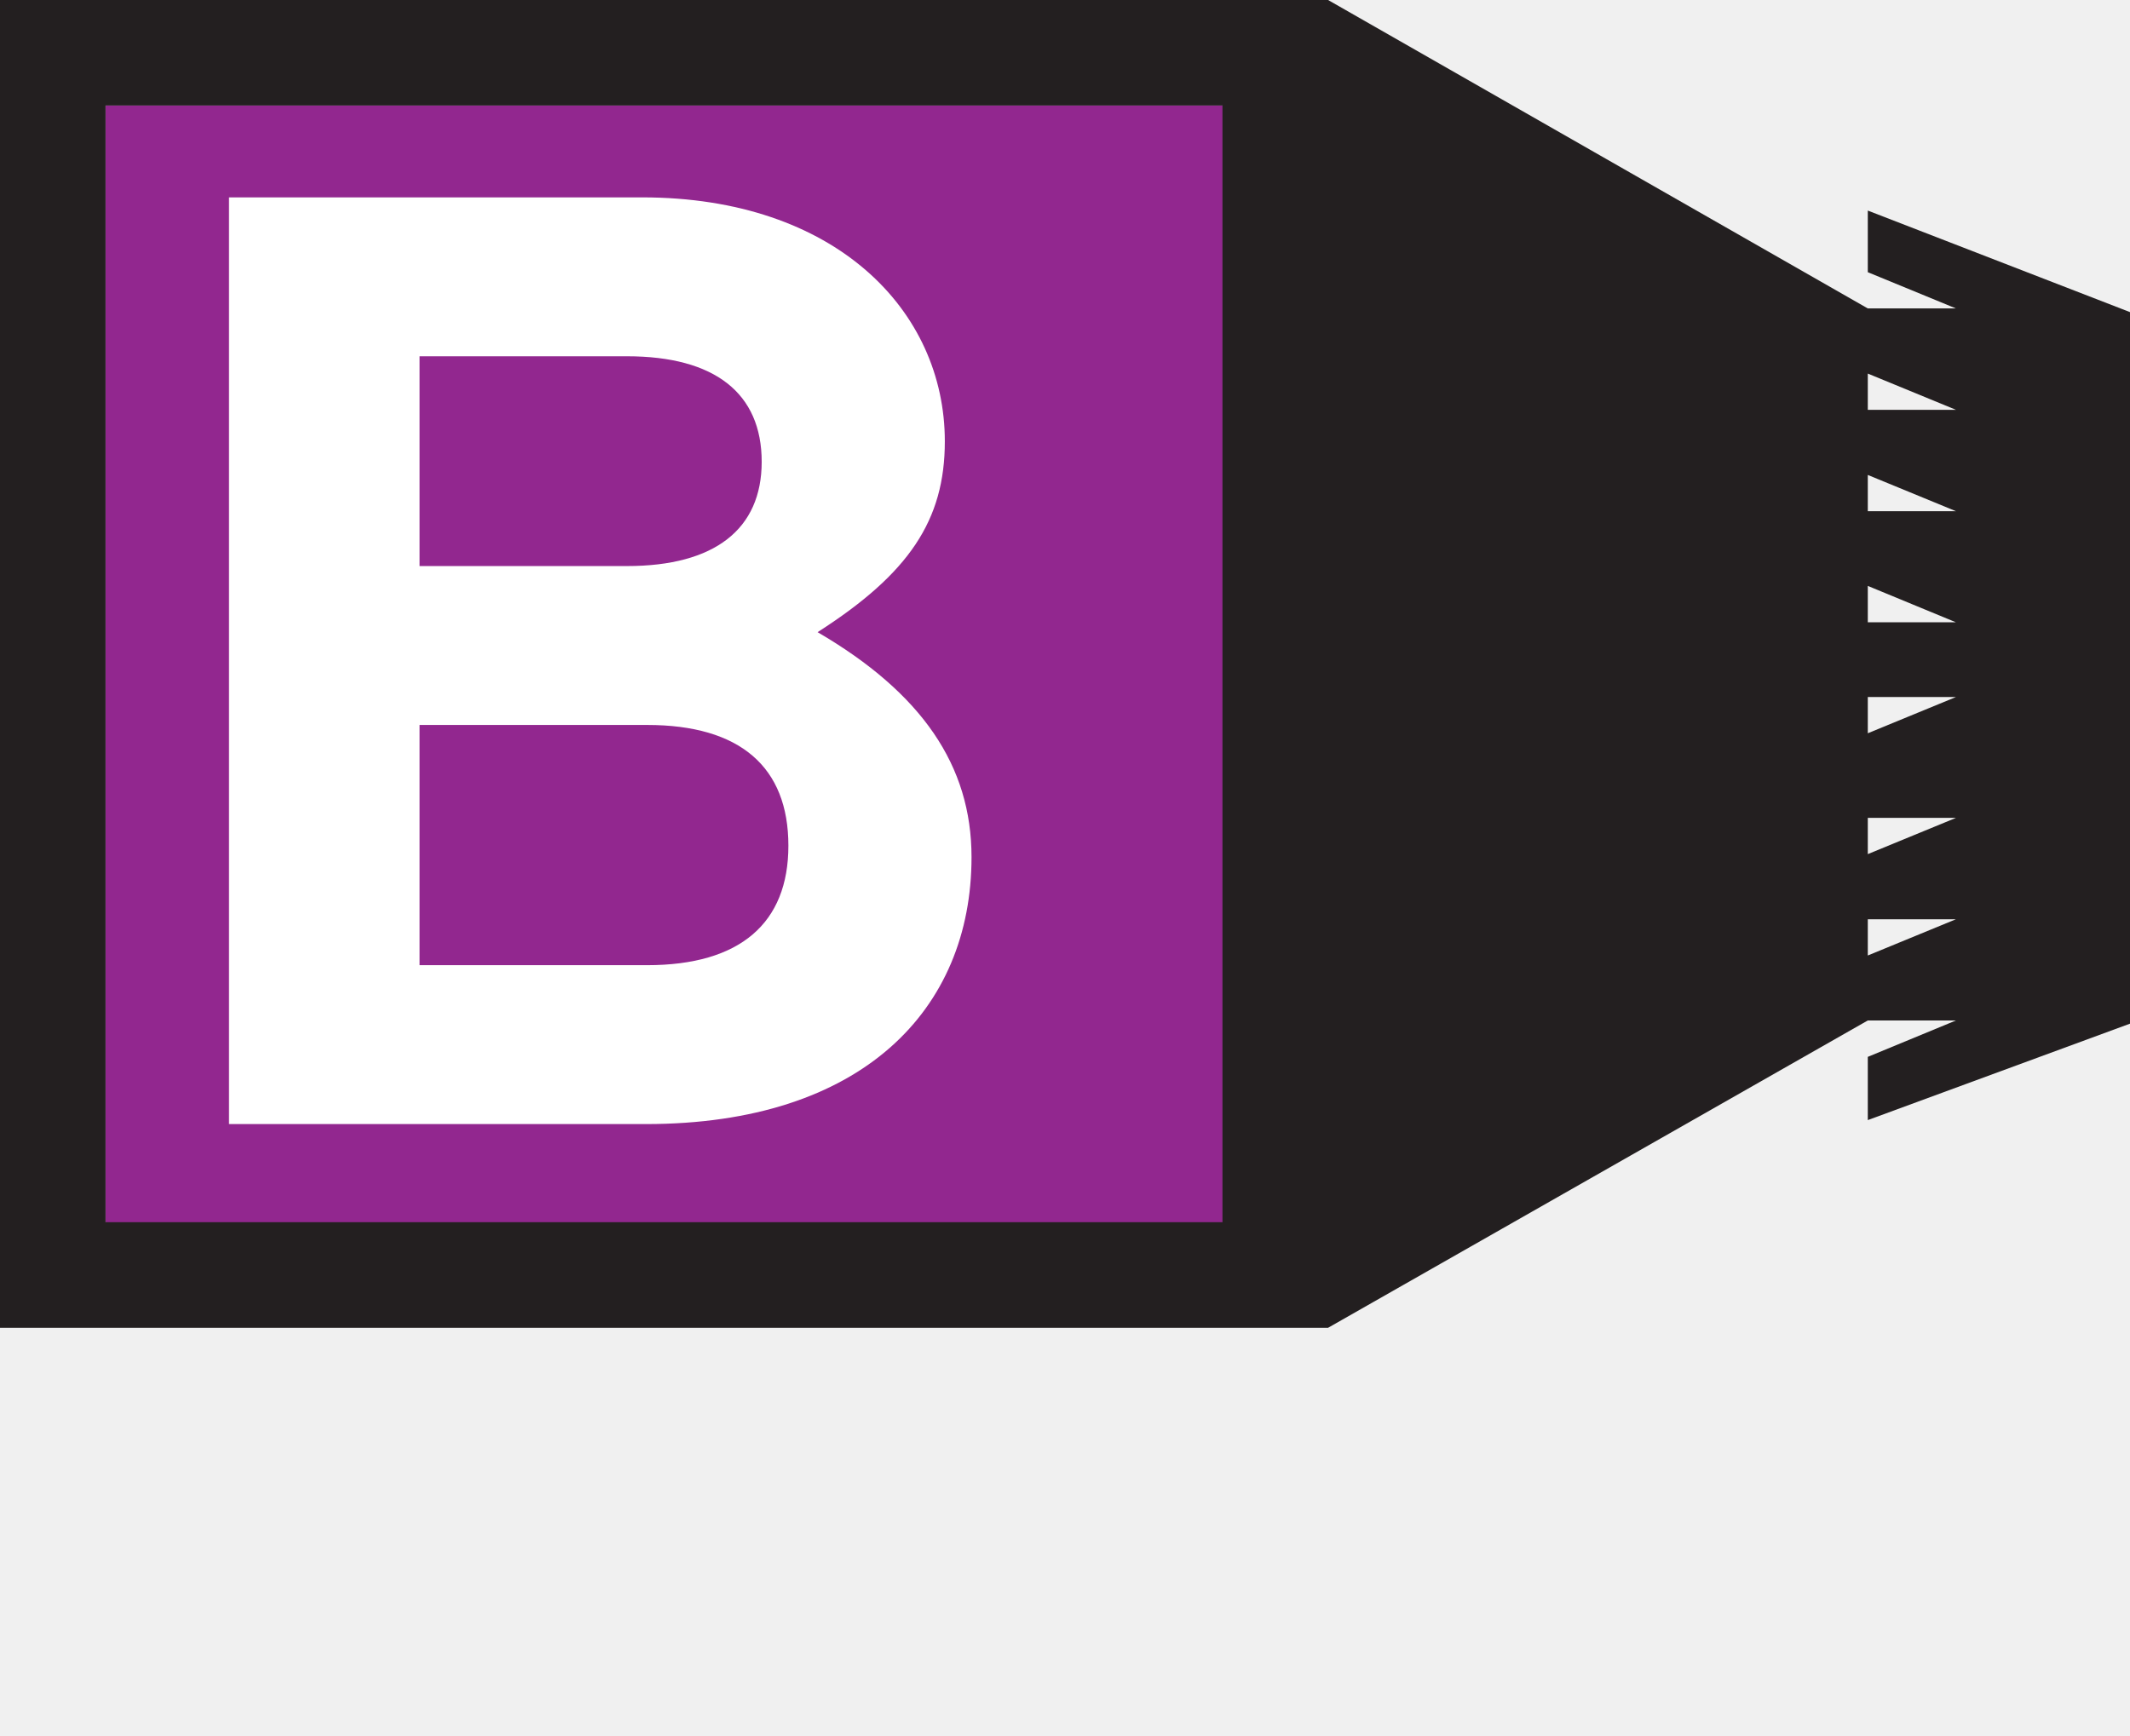
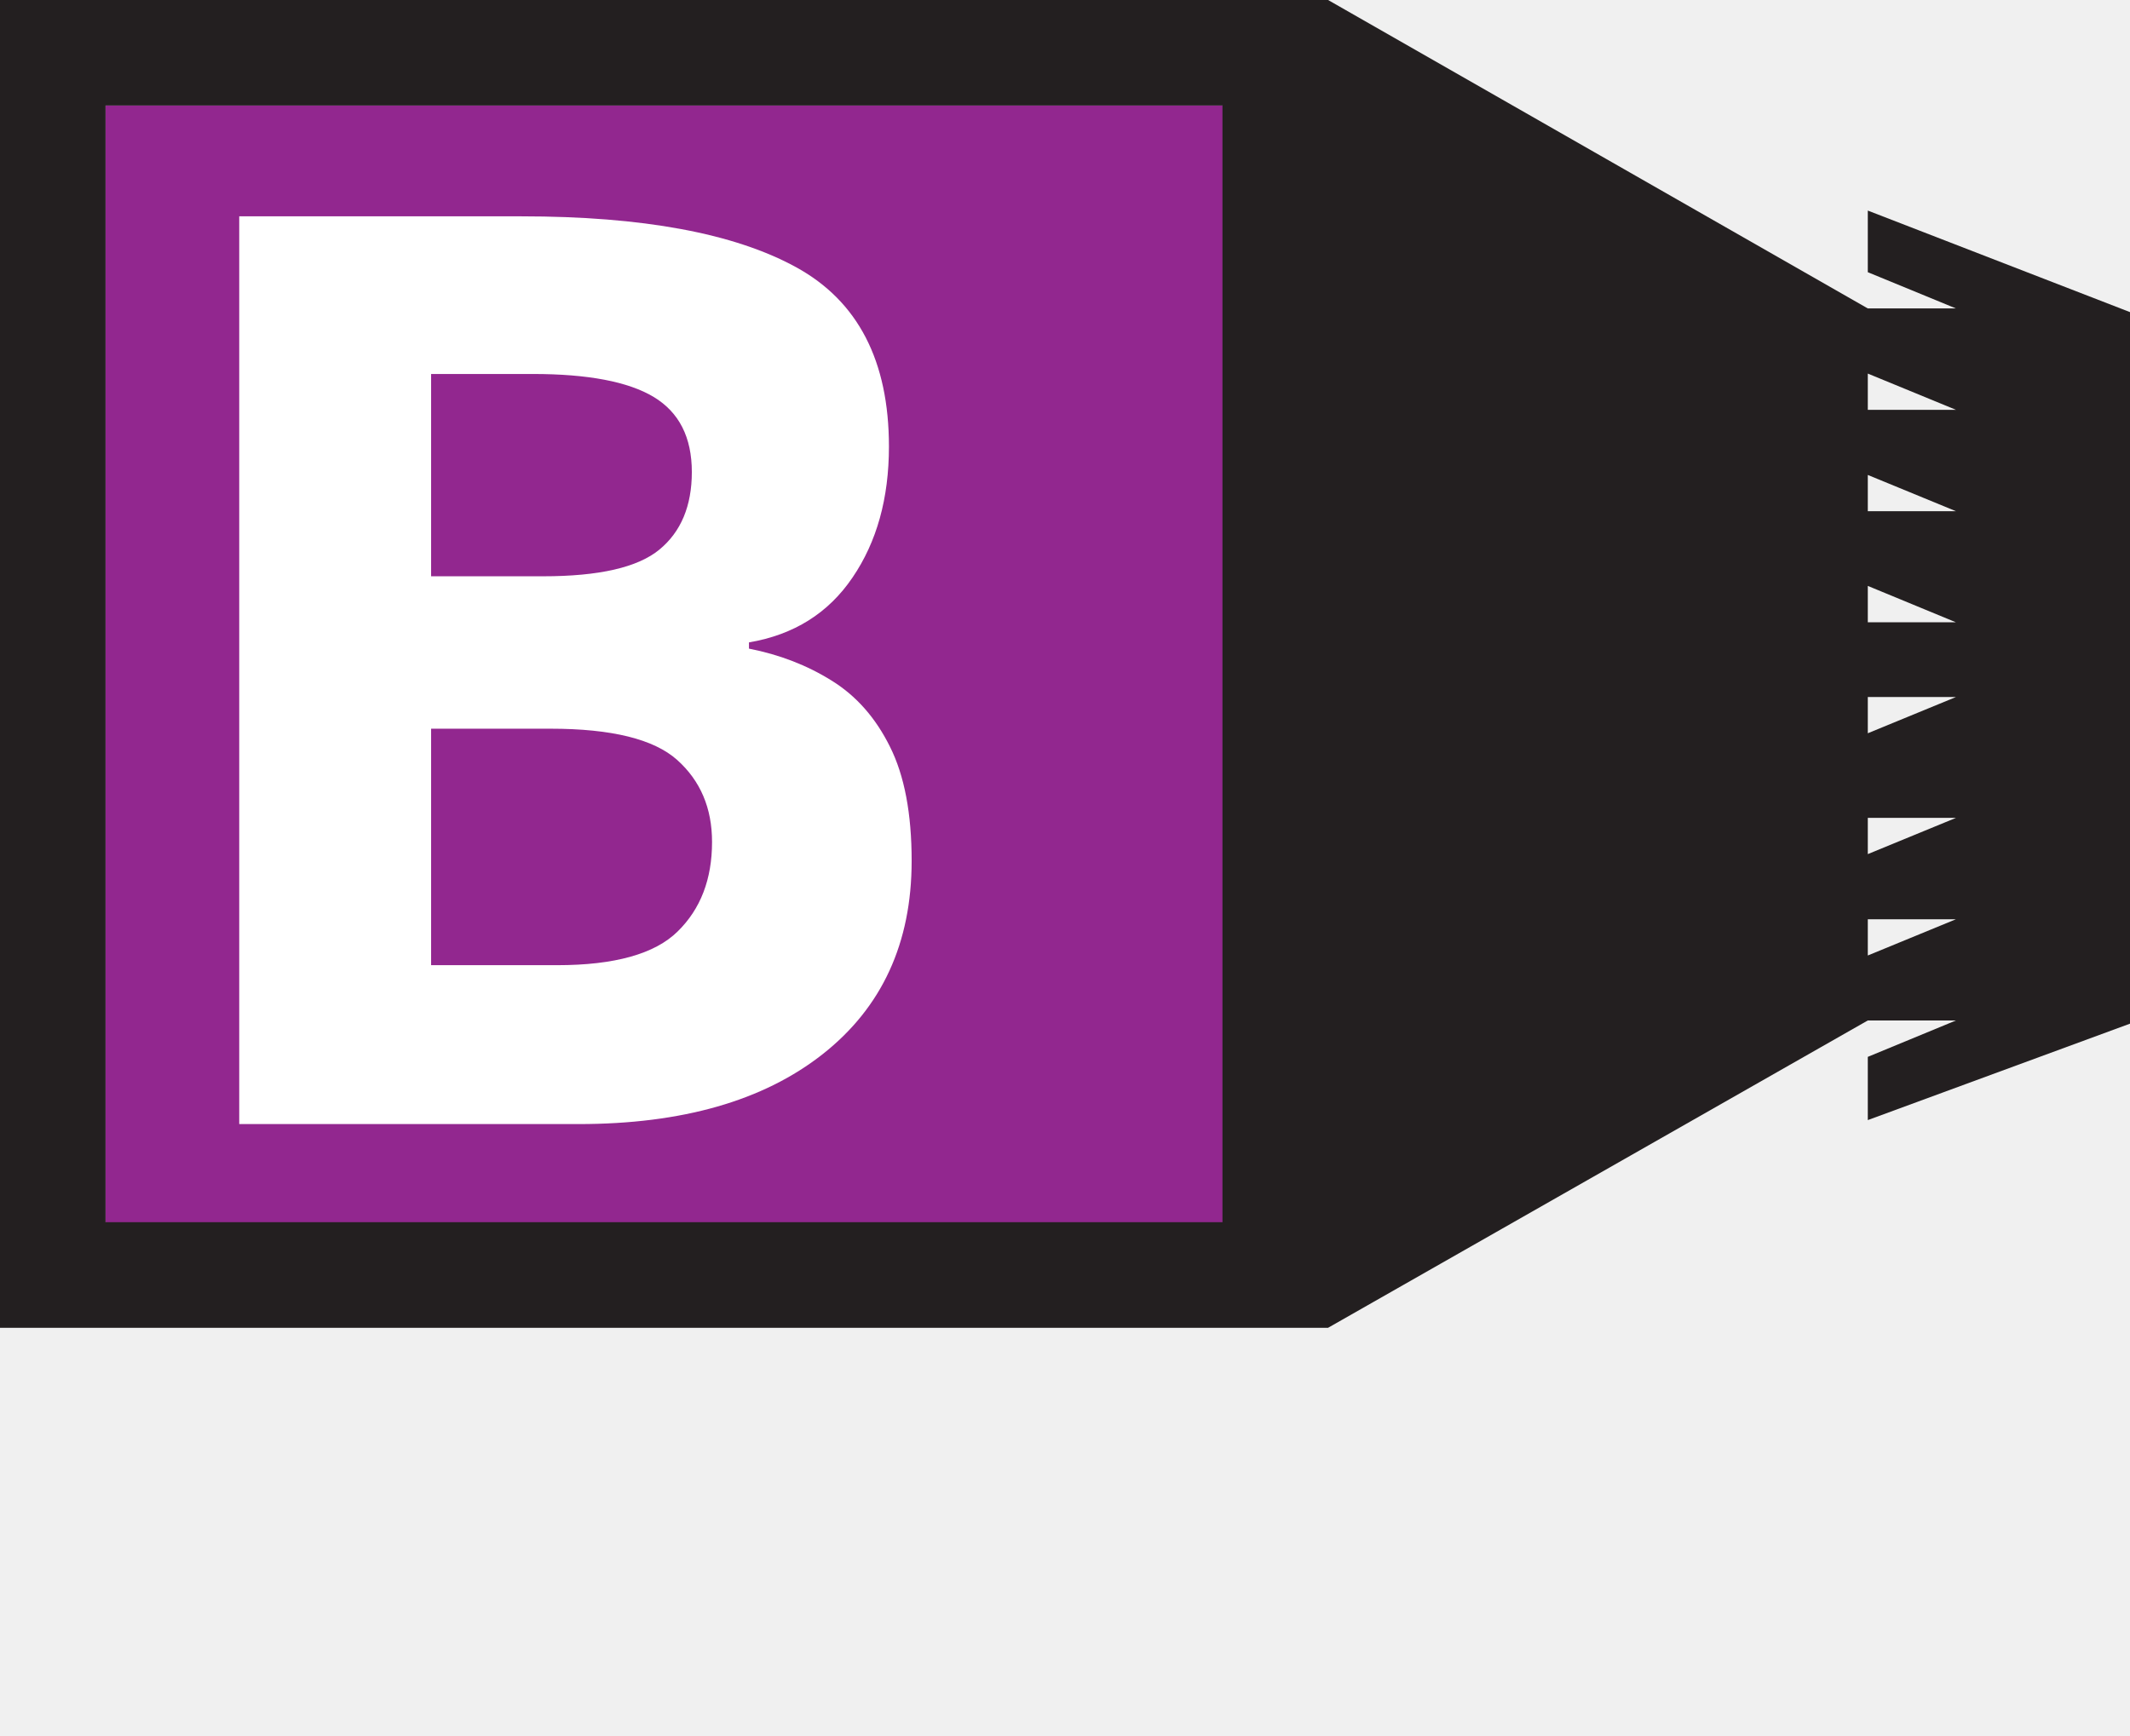
<svg xmlns="http://www.w3.org/2000/svg" id="Layer_2" data-name="Layer 2" viewBox="0 0 133.39 108.71">
  <defs>
    <style>
      .cls-1 {
        fill: #92278f;
      }

      .cls-2 {
        fill: #fff;
-         font-family: HelveticaNeue-Bold, 'Helvetica Neue';
+         font-family: 'changa', sans-serif;
        font-size: 79.62px;
        font-weight: 700;
      }

      .cls-3 {
        fill: #231f20;
      }
    </style>
  </defs>
  <g id="Layer_1-2" data-name="Layer 1">
    <rect class="cls-3" x="6.61" y="6.61" width="69.95" height="69.95" />
    <rect class="cls-1" x="6.61" y="6.61" width="69.95" height="69.95" />
    <text class="cls-2" transform="translate(7.81 70.41)">
      <tspan x="0" y="0">B</tspan>
    </text>
    <path class="cls-3" d="M116.97,13.19v3.86l5.52,2.27h-5.52L83.17,0H0v83.17h83.17l33.8-19.25h5.52l-5.52,2.28v3.96l16.42-6.04V19.55l-16.42-6.36ZM76.56,76.56H6.61V6.61h69.95v69.95ZM116.97,59.85v-2.27h5.52l-5.52,2.27ZM116.97,53.5v-2.27h5.52l-5.52,2.27ZM116.97,45.93v-2.27h5.52l-5.52,2.27ZM116.97,38.98v-2.28l5.52,2.28h-5.52ZM116.97,32.02v-2.27l5.52,2.27h-5.52ZM116.97,25.67v-2.27l5.52,2.27h-5.52Z" />
  </g>
</svg>
